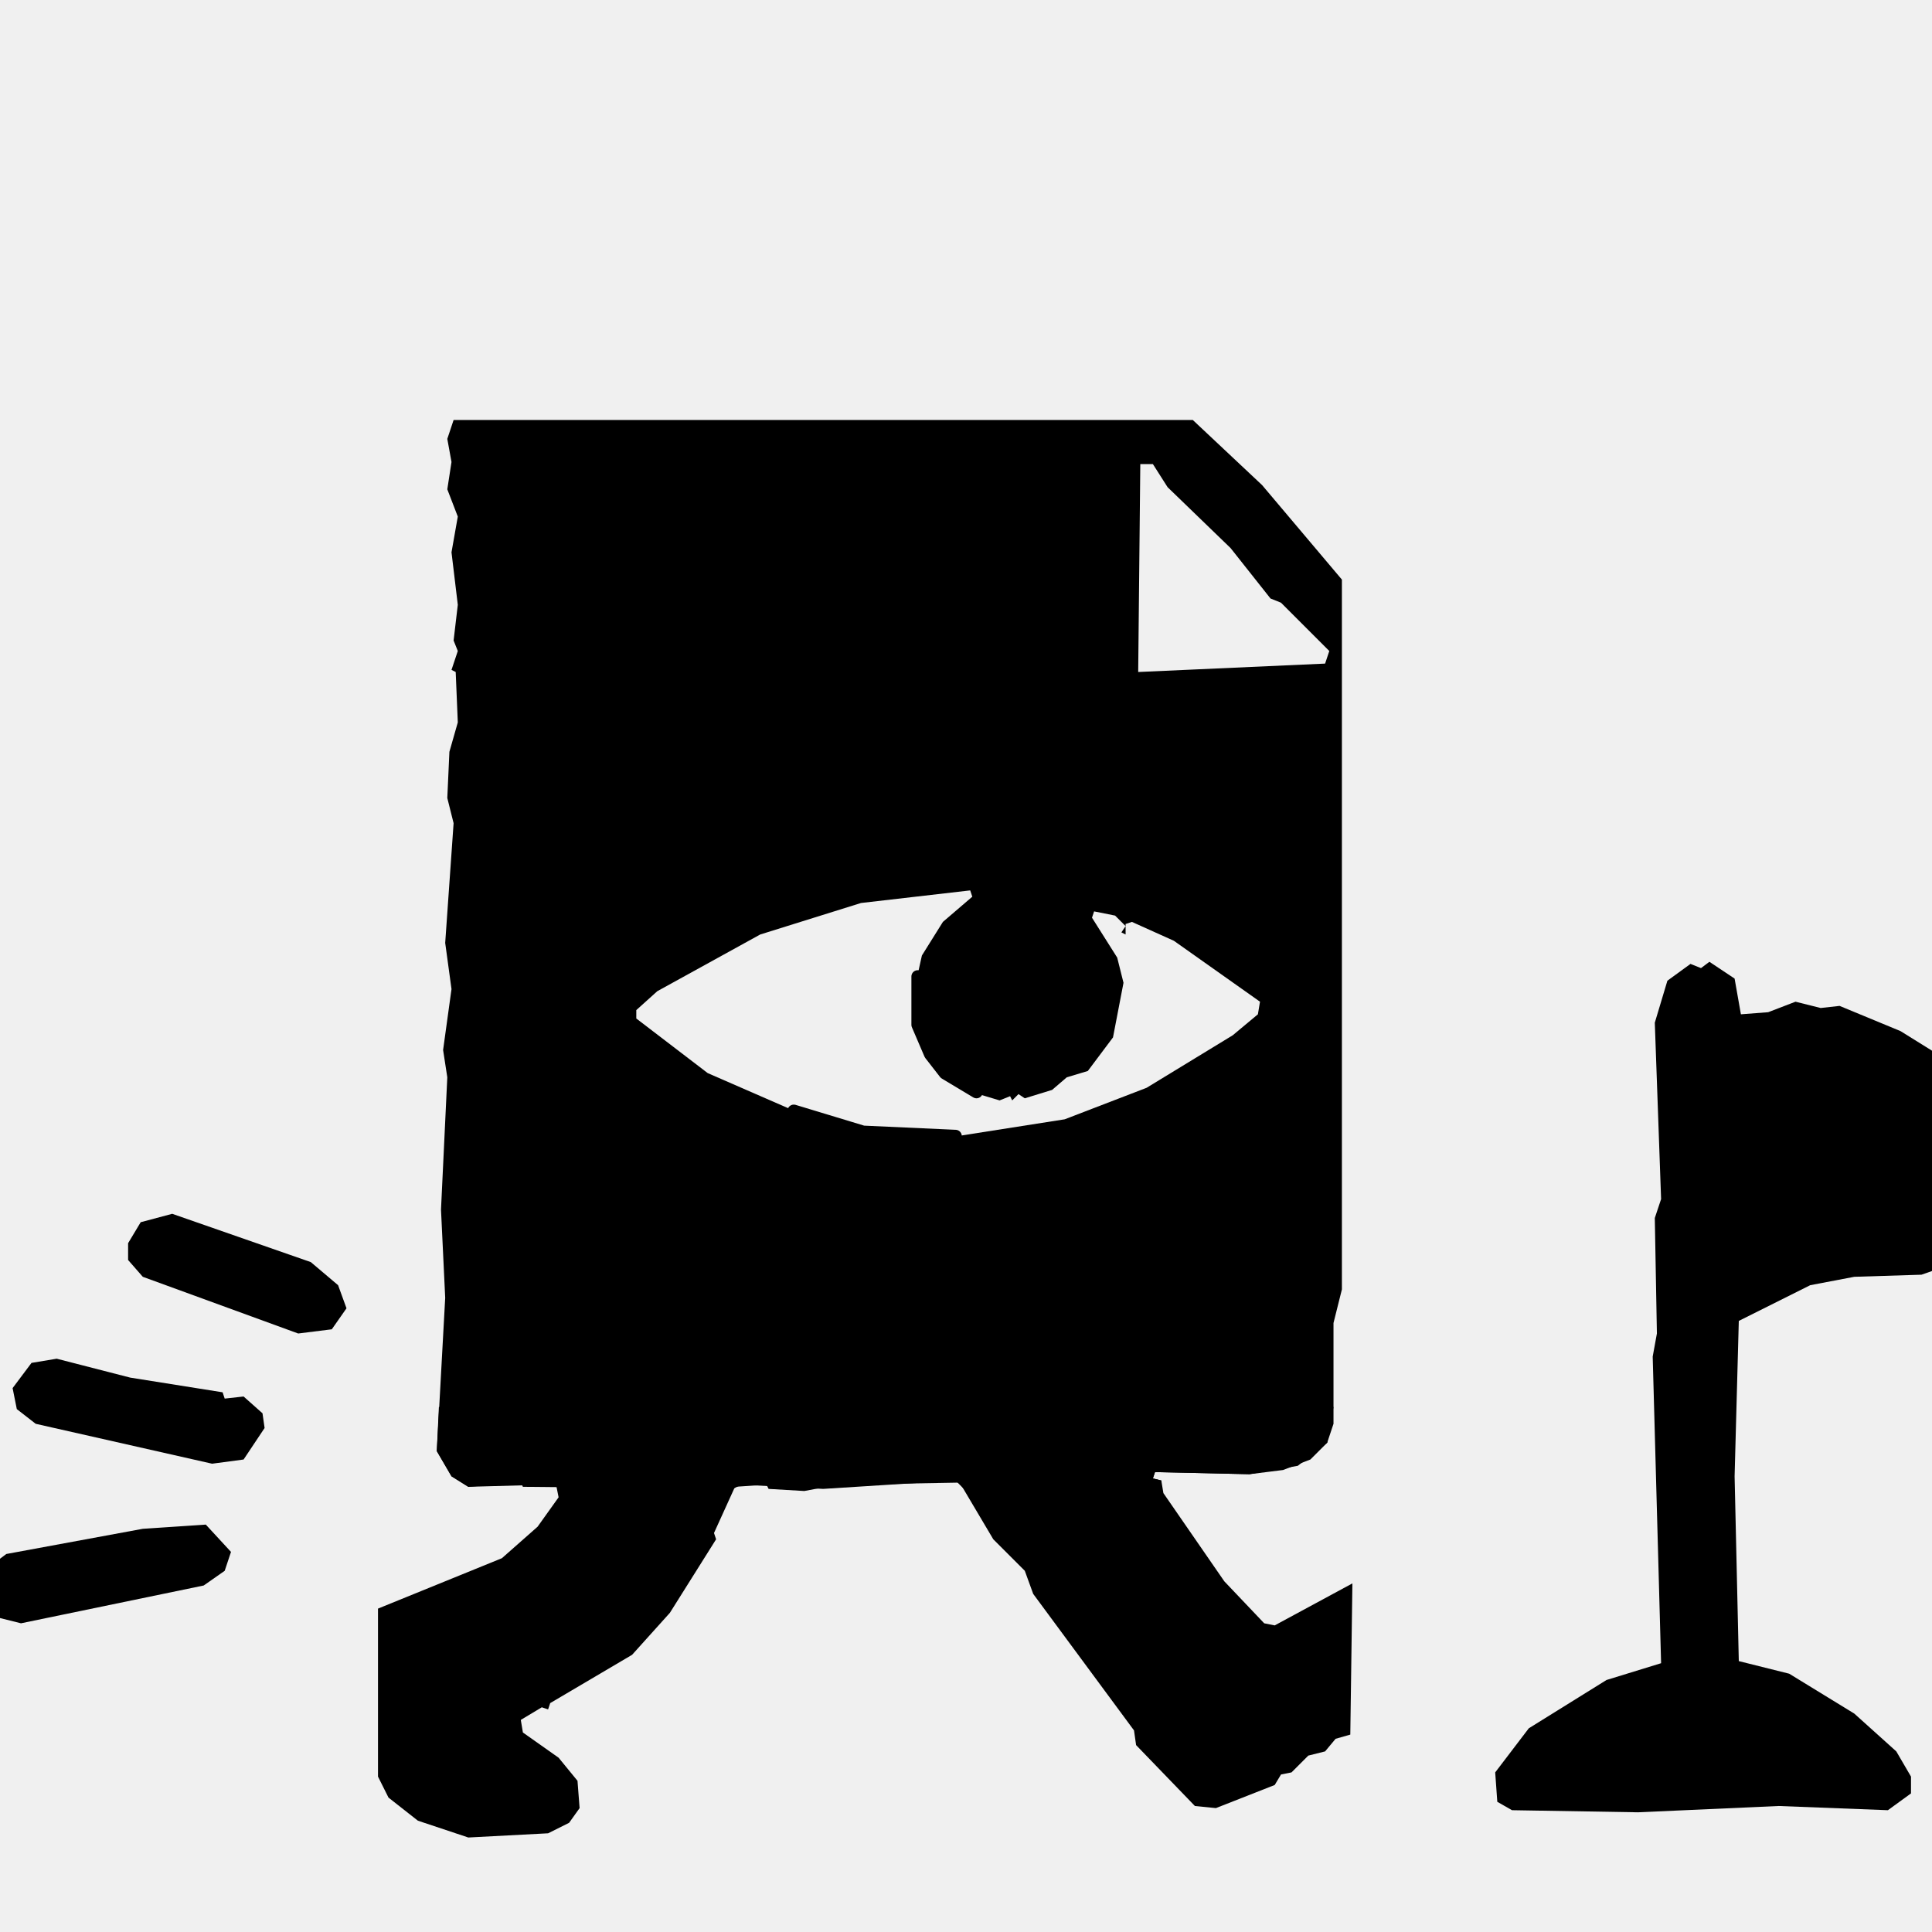
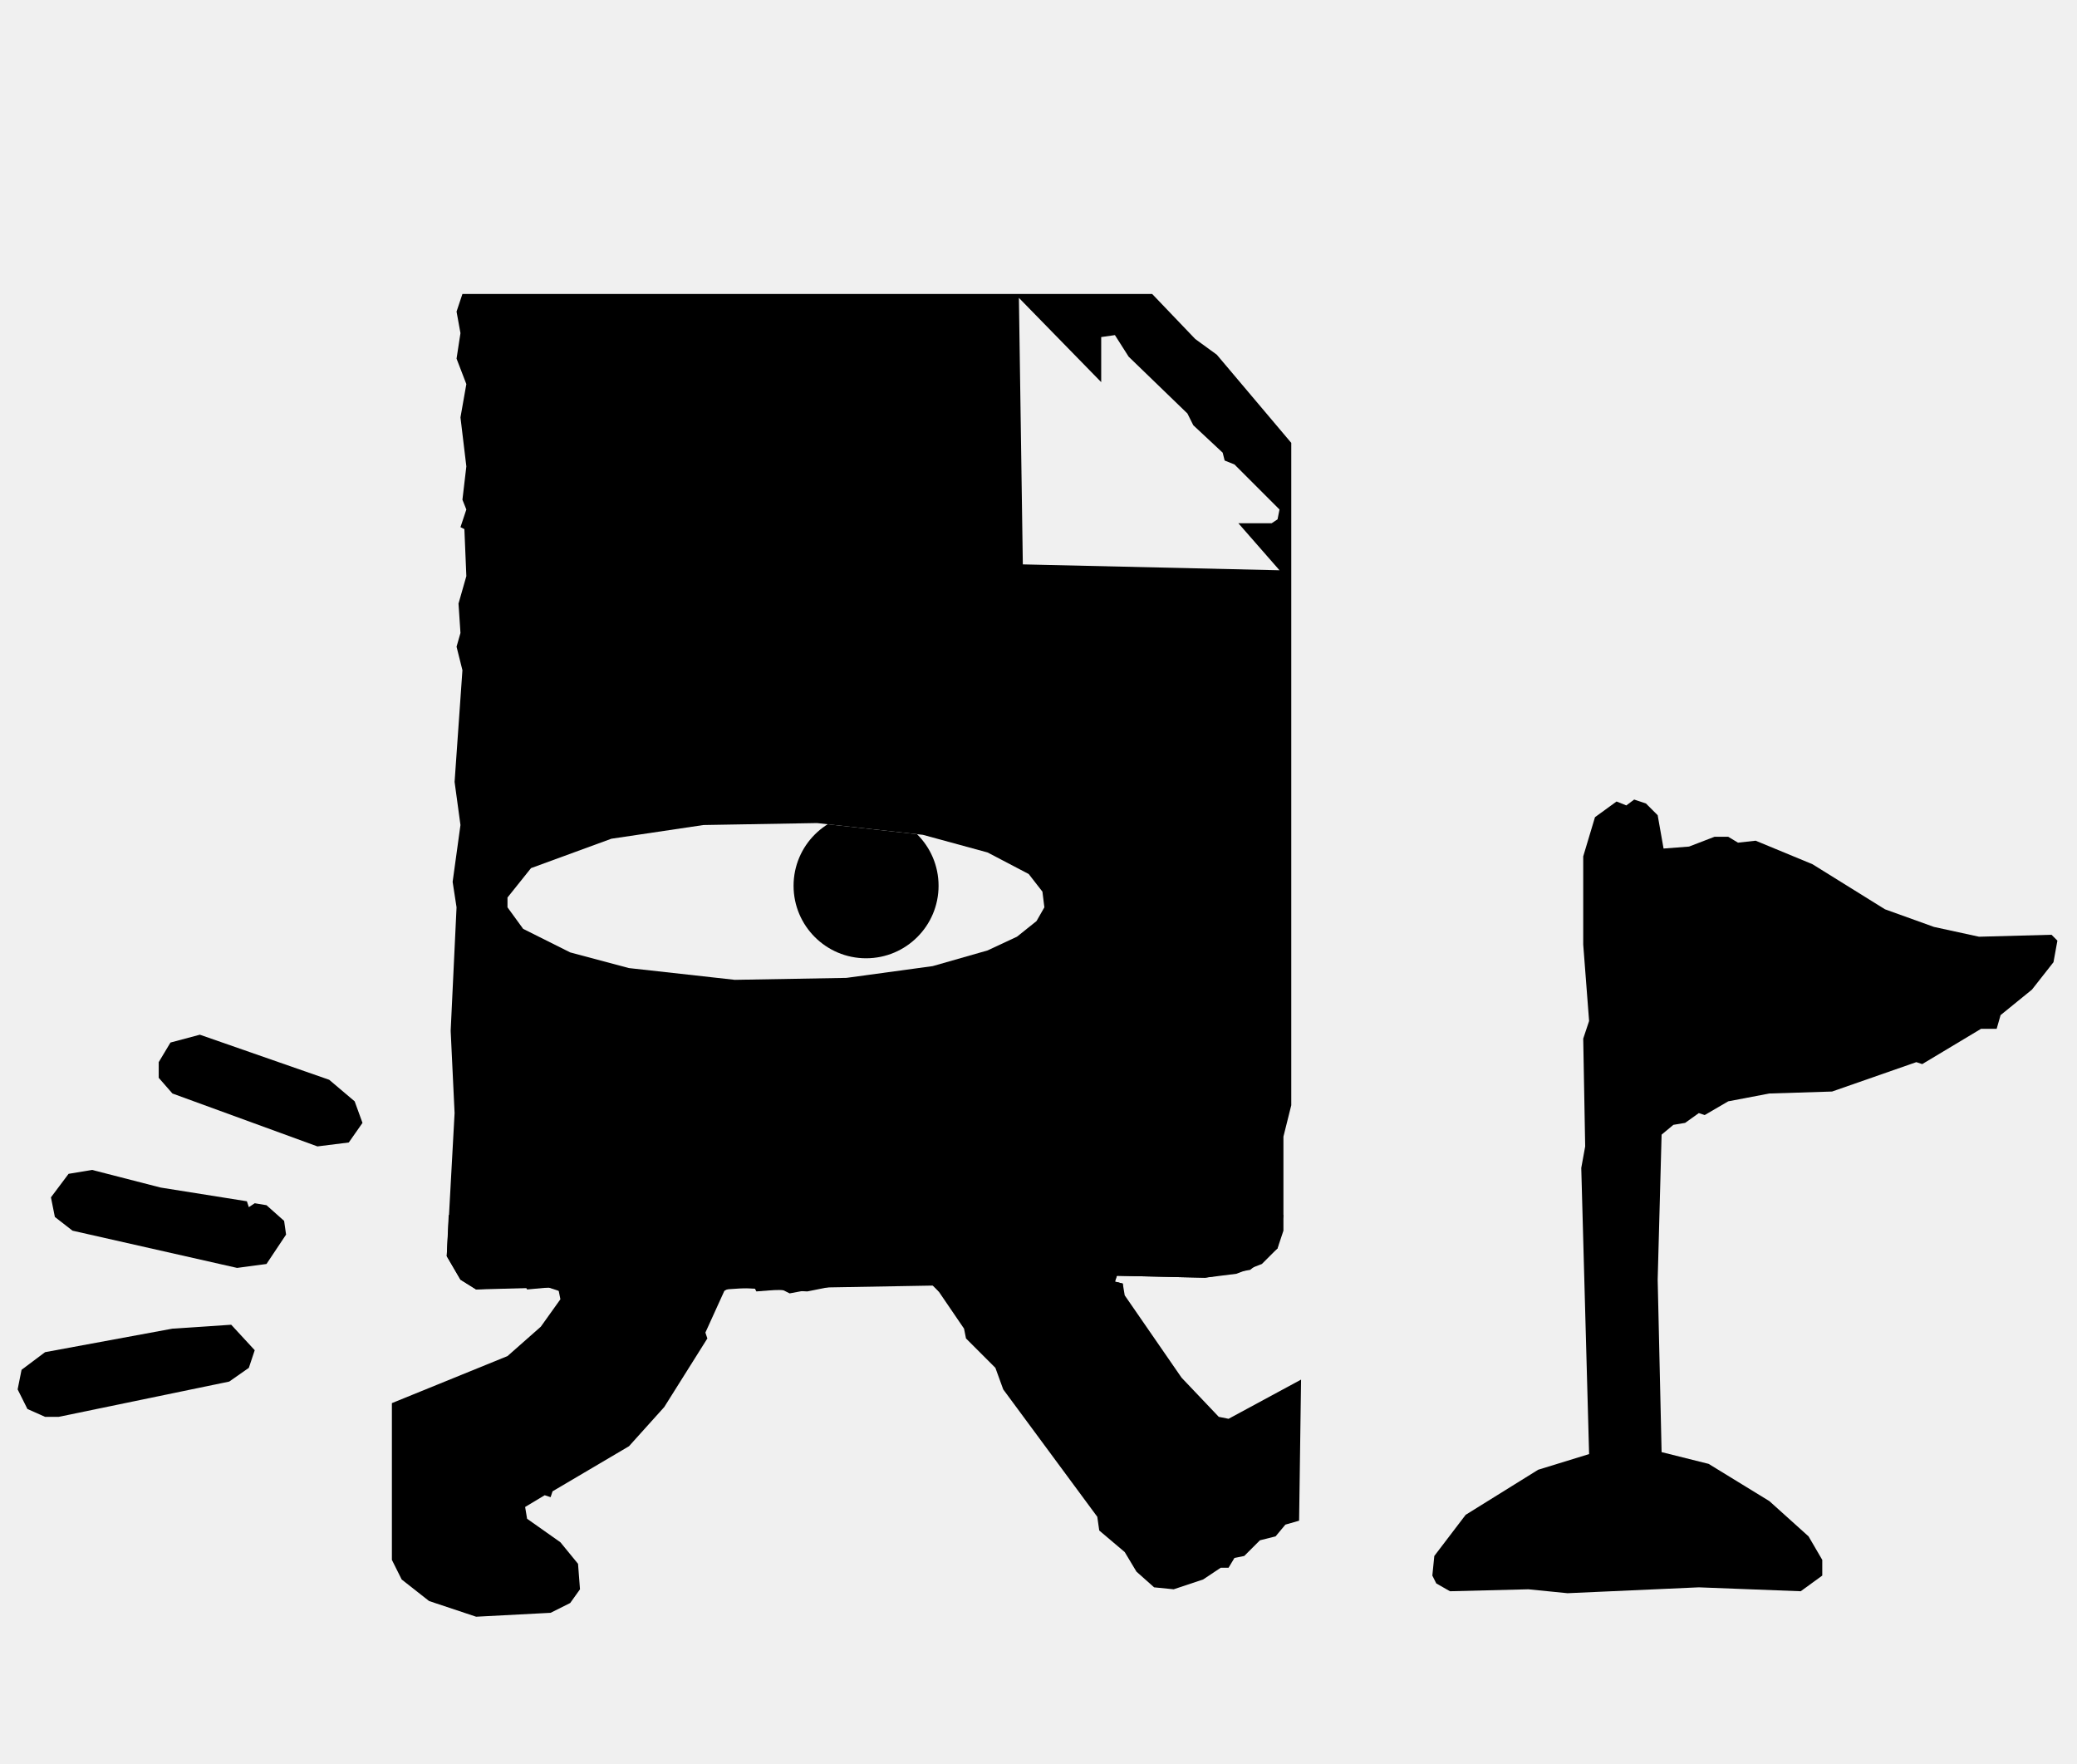
- <svg xmlns="http://www.w3.org/2000/svg" viewBox="170 130 920 920">
-   <style>.ink{fill:currentColor}#pupil{stroke:currentColor;stroke-width:6;stroke-linejoin:round}</style>
-   <path id="body" class="ink" fill-rule="evenodd" clip-rule="evenodd" d="M 386 330 L 383 339 L 385 350 L 383 363 L 388 376 L 385 393 L 388 418 L 386 435 L 388 440 L 385 449 L 387 450 L 388 474 L 384 488 L 383 510 L 386 522 L 382 579 L 385 601 L 381 630 L 383 643 L 380 706 L 382 748 L 378 821 L 385 833 L 393 838 L 418 836 L 419 838 L 519 839 L 523 837 L 562 839 L 625 835 L 629 839 L 723 839 L 723 835 L 719 834 L 720 831 L 765 832 L 781 830 L 794 825 L 802 817 L 805 808 L 805 760 L 809 744 L 809 406 L 771 361 L 738 330 Z M 770 607 L 769 613 L 757 623 L 716 648 L 677 663 L 626 671 L 613 683 L 596 689 L 579 688 L 567 683 L 556 674 L 546 658 L 507 641 L 473 615 L 473 611 L 483 602 L 532 575 L 580 560 L 632 554 L 633 557 L 619 569 L 609 585 L 607 594 L 620 602 L 631 615 L 637 634 L 636 651 L 646 654 L 651 652 L 652 654 L 655 651 L 658 653 L 671 649 L 678 643 L 688 640 L 700 624 L 705 598 L 702 586 L 690 567 L 691 564 L 701 566 L 706 571 L 704 574 L 706 575 L 706 570 L 709 569 L 729 578 Z M 713 351 L 719 351 L 726 362 L 756 391 L 775 415 L 780 417 L 803 440 L 801 446 L 712 450 Z" />
-   <path id="pupil" class="ink" d="M 548 659 L 561 678 L 584 688 L 607 685 L 625 671 L 581 669 Z M 607 595 L 607 618 L 613 632 L 620 641 L 635 650 L 636 634 L 630 615 L 620 603 Z" />
-   <path id="leg-left" class="ink" d="M 569 800 L 379 800 L 378 821 L 385 833 L 393 838 L 430 837 L 435 838 L 436 843 L 426 857 L 409 872 L 350 896 L 350 976 L 355 986 L 369 997 L 393 1005 L 431 1003 L 441 998 L 446 991 L 445 978 L 436 967 L 419 955 L 418 949 L 428 943 L 431 944 L 432 941 L 471 918 L 489 898 L 511 863 L 510 860 L 520 838 L 535 837 L 536 839 L 553 840 L 569 837 Z" />
-   <path id="leg-right" class="ink" d="M 570 800 L 570 837 L 627 836 L 643 863 L 658 878 L 662 889 L 710 954 L 711 961 L 739 990 L 749 991 L 777 980 L 780 975 L 785 974 L 793 966 L 801 964 L 806 958 L 813 956 L 814 884 L 777 904 L 772 903 L 753 883 L 724 841 L 723 835 L 719 834 L 720 831 L 765 832 L 788 828 L 802 817 L 805 800 Z" />
-   <g id="prop">
-     <path id="flag" class="ink" d="M 1197 657 L 1160 658 L 1137 653 L 1112 644 L 1075 621 L 1046 609 L 1037 610 L 1025 607 L 1012 612 L 999 613 L 996 596 L 984 588 L 980 591 L 975 589 L 964 597 L 958 617 L 961 701 L 958 710 L 959 765 L 957 776 L 961 922 L 935 930 L 898 953 L 882 974 L 883 988 L 890 992 L 950 993 L 1017 990 L 1069 992 L 1080 984 L 1080 976 L 1073 964 L 1053 946 L 1022 927 L 998 921 L 996 833 L 998 759 L 1032 742 L 1053 738 L 1085 737 L 1128 722 L 1131 723 L 1161 705 L 1169 705 L 1171 698 L 1187 685 L 1198 671 L 1200 660 Z" />
-     <path id="motion-marks" class="ink" d="M 280 869 L 268 856 L 238 858 L 173 870 L 161 879 L 159 889 L 164 899 L 180 903 L 267 885 L 277 878 Z M 176 791 L 178 801 L 187 808 L 271 827 L 286 825 L 296 810 L 295 803 L 286 795 L 277 796 L 276 793 L 232 786 L 197 777 L 185 779 Z M 231 722 L 231 730 L 238 738 L 312 765 L 328 763 L 335 753 L 331 742 L 318 731 L 252 708 L 237 712 Z" />
+ <svg xmlns="http://www.w3.org/2000/svg" viewBox="150 180 1060 900">
+   <style>.ink{fill:currentColor}.line{stroke:currentColor;stroke-width:28;stroke-linecap:round;stroke-linejoin:round;fill:none}.i-lid{transform-box:fill-box;transform-origin:50% 0;transform:scaleY(0)}</style>
+   <defs>
+     <clipPath id="pm-implementation-eye">
+       <path d="M 409 638 L 409 643 L 417 654 L 441 666 L 471 674 L 525 680 L 582 679 L 626 673 L 654 665 L 669 658 L 679 650 L 683 643 L 682 635 L 675 626 L 654 615 L 621 606 L 567 600 L 509 601 L 462 608 L 421 623 Z" />
+     </clipPath>
+     <mask id="pm-implementation-hole" maskUnits="userSpaceOnUse" x="0" y="0" width="1254" height="1254">
+       <rect width="1254" height="1254" fill="#fff" />
+       <path d="M 409 638 L 409 643 L 417 654 L 441 666 L 471 674 L 525 680 L 582 679 L 626 673 L 654 665 L 669 658 L 679 650 L 683 643 L 682 635 L 675 626 L 654 615 L 621 606 L 567 600 L 509 601 L 462 608 L 421 623 Z" fill="#000" />
+     </mask>
+   </defs>
+   <g class="i-figure" mask="url(#pm-implementation-hole)">
+     <path class="ink i-body" fill-rule="evenodd" d="M 386 330 L 383 339 L 385 350 L 383 363 L 388 376 L 385 393 L 388 418 L 386 435 L 388 440 L 385 449 L 387 450 L 388 474 L 384 488 L 385 503 L 383 510 L 386 522 L 382 579 L 385 601 L 381 630 L 383 643 L 380 706 L 382 748 L 378 821 L 385 833 L 393 838 L 418 836 L 419 838 L 430 837 L 436 839 L 519 839 L 523 837 L 562 839 L 577 836 L 625 835 L 629 839 L 723 839 L 723 835 L 719 834 L 720 831 L 765 832 L 781 830 L 794 825 L 802 817 L 805 808 L 805 760 L 809 744 L 809 406 L 771 361 L 760 353 L 738 330 Z  M 670 332 L 712 375 L 712 352 L 719 351 L 726 362 L 756 391 L 759 397 L 774 411 L 775 415 L 780 417 L 803 440 L 802 445 L 799 447 L 782 447 L 803 471 L 672 468 Z" />
  </g>
+   <g clip-path="url(#pm-implementation-eye)">
+     <circle class="ink i-pupil" cx="592" cy="632" r="37" />
+   </g>
+   <path class="ink i-lid" stroke="currentColor" stroke-width="10" stroke-linejoin="round" d="M 409 638 L 409 643 L 417 654 L 441 666 L 471 674 L 525 680 L 582 679 L 626 673 L 654 665 L 669 658 L 679 650 L 683 643 L 682 635 L 675 626 L 654 615 L 621 606 L 567 600 L 509 601 L 462 608 L 421 623 Z" />
+   <path class="ink i-leg-left" d="M 569 800 L 379 800 L 378 821 L 385 833 L 393 838 L 430 837 L 435 838 L 436 843 L 426 857 L 409 872 L 350 896 L 350 976 L 355 986 L 369 997 L 393 1005 L 431 1003 L 441 998 L 446 991 L 445 978 L 436 967 L 419 955 L 418 949 L 428 943 L 431 944 L 432 941 L 471 918 L 489 898 L 511 863 L 510 860 L 520 838 L 535 837 L 536 839 L 549 838 L 553 840 L 569 837 Z" />
+   <path class="ink i-leg-right" d="M 570 800 L 570 837 L 627 836 L 642 858 L 643 863 L 658 878 L 662 889 L 710 954 L 711 961 L 724 972 L 730 982 L 739 990 L 749 991 L 764 986 L 773 980 L 777 980 L 780 975 L 785 974 L 793 966 L 801 964 L 806 958 L 813 956 L 814 884 L 777 904 L 772 903 L 753 883 L 724 841 L 723 835 L 719 834 L 720 831 L 765 832 L 788 828 L 802 817 L 805 800 Z" />
+   <path class="ink i-prop-flag" d="M 1197 657 L 1160 658 L 1137 653 L 1112 644 L 1075 621 L 1046 609 L 1037 610 L 1032 607 L 1025 607 L 1012 612 L 999 613 L 996 596 L 990 590 L 984 588 L 980 591 L 975 589 L 964 597 L 958 617 L 958 662 L 961 701 L 958 710 L 959 765 L 957 776 L 961 922 L 935 930 L 898 953 L 882 974 L 881 984 L 883 988 L 890 992 L 930 991 L 950 993 L 1017 990 L 1069 992 L 1080 984 L 1080 976 L 1073 964 L 1053 946 L 1022 927 L 998 921 L 996 833 L 998 759 L 1004 754 L 1010 753 L 1017 748 L 1020 749 L 1032 742 L 1053 738 L 1085 737 L 1128 722 L 1131 723 L 1161 705 L 1169 705 L 1171 698 L 1187 685 L 1198 671 L 1200 660 Z" />
+   <path class="ink i-prop-motion-marks" d="M 280 869 L 268 856 L 238 858 L 173 870 L 161 879 L 159 889 L 164 899 L 173 903 L 180 903 L 267 885 L 277 878 Z M 176 791 L 178 801 L 187 808 L 271 827 L 286 825 L 296 810 L 295 803 L 286 795 L 280 794 L 277 796 L 276 793 L 232 786 L 197 777 L 185 779 Z M 231 722 L 231 730 L 238 738 L 312 765 L 328 763 L 335 753 L 331 742 L 318 731 L 252 708 L 237 712 Z" />
</svg>
